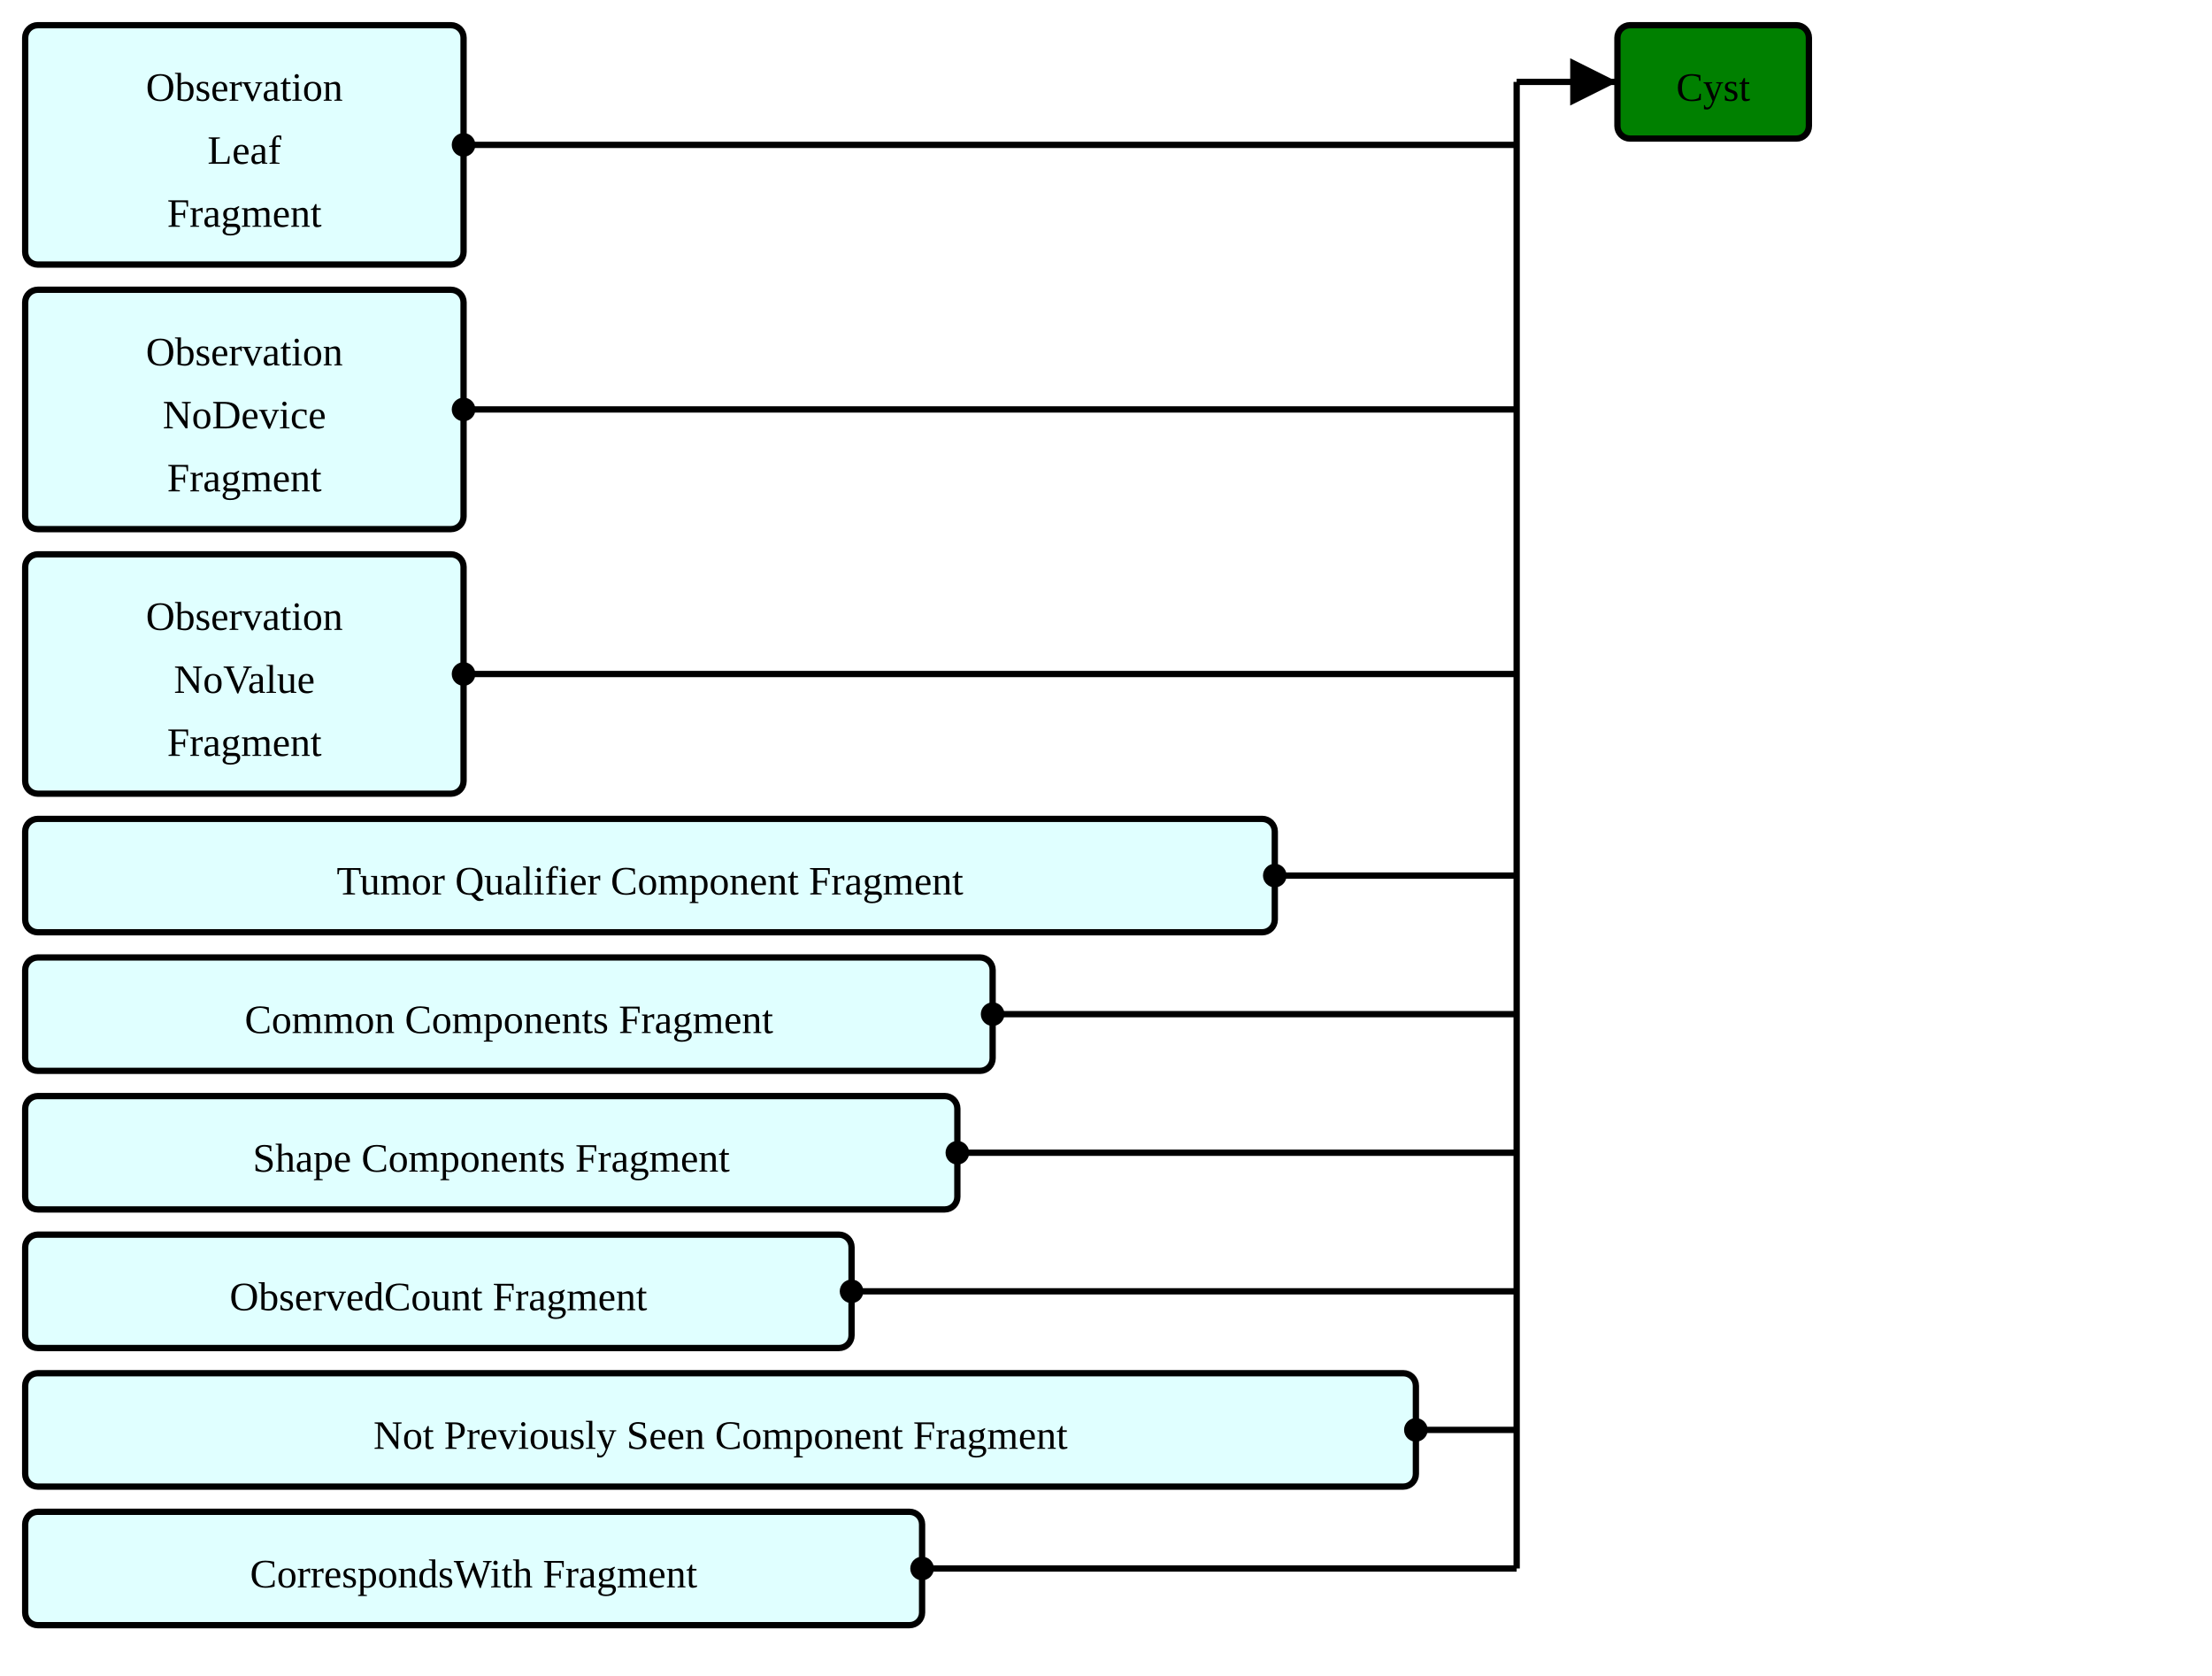
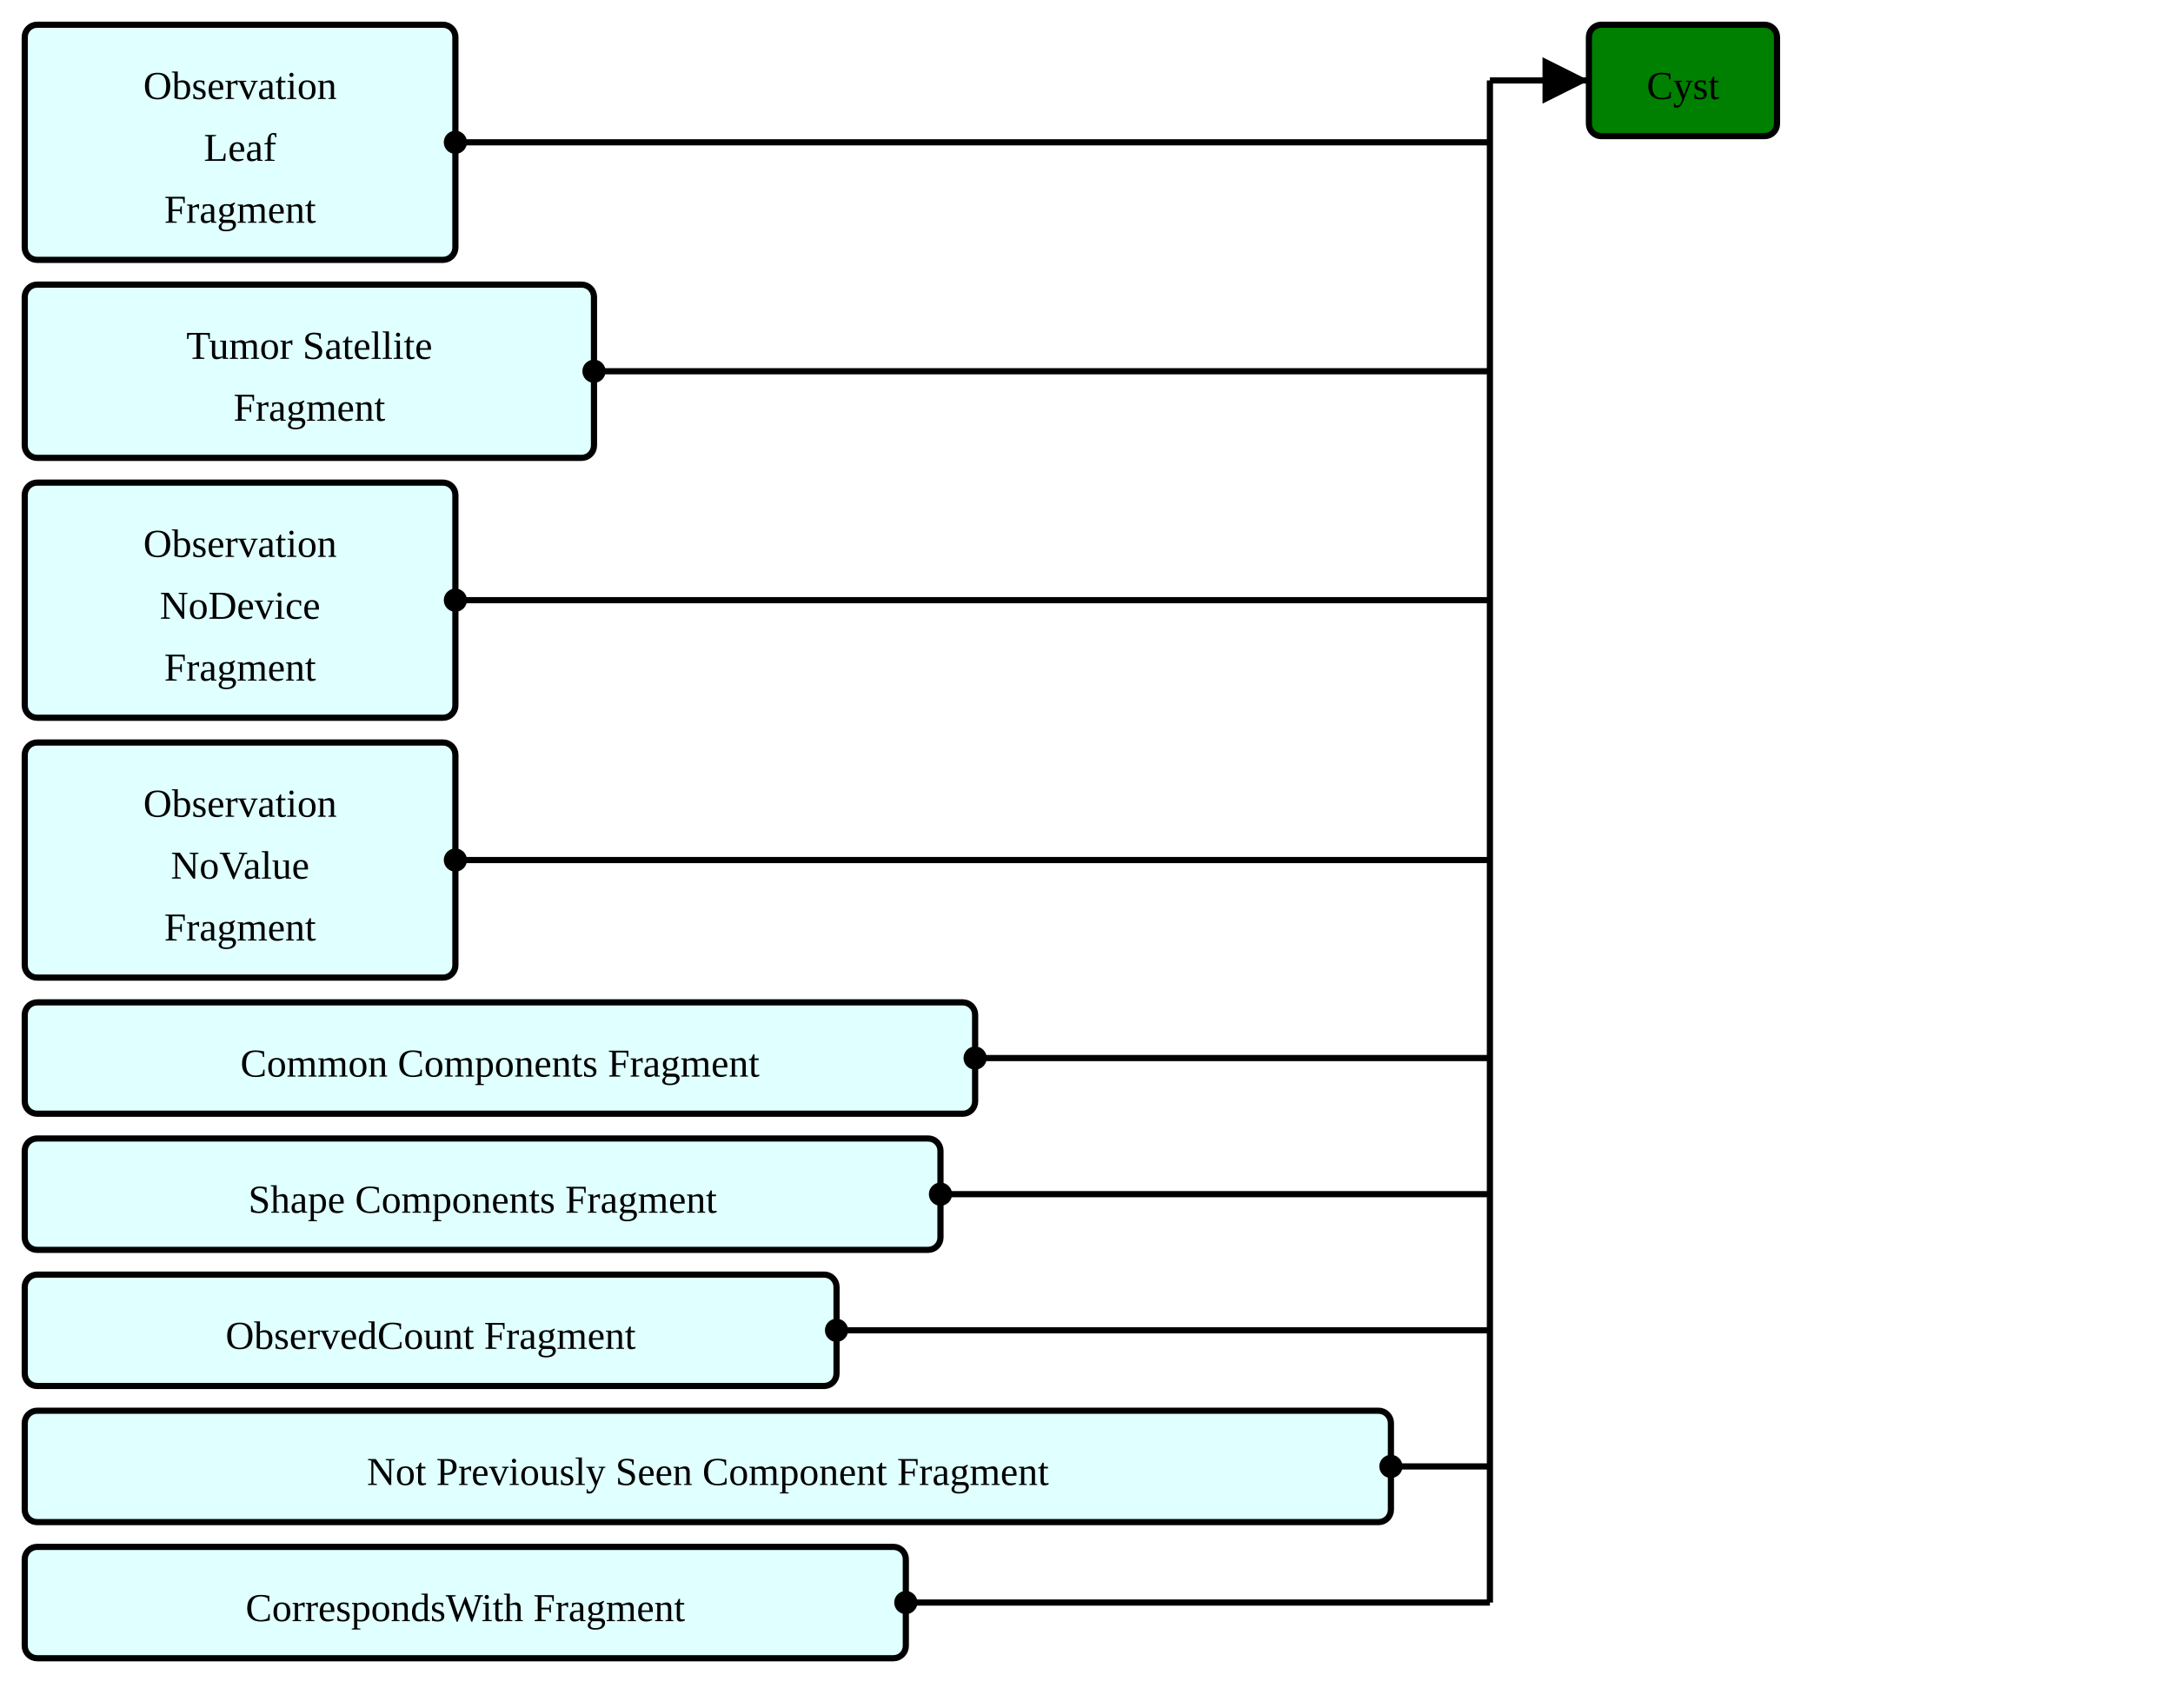
- <svg xmlns="http://www.w3.org/2000/svg" version="1.1" width="658.5" height="498.75">
+ <svg xmlns="http://www.w3.org/2000/svg" version="1.1" width="658.5" height="517.5">
  <defs>
    <marker id="arrowStart" markerWidth="3.75" markerHeight="3.75" markerUnits="px" refX="1.875" refY="1.875">
      <circle fill="Black" stroke-width="0" cx="1.875" cy="1.875" r="1.875" />
    </marker>
    <marker id="arrowEnd" markerWidth="7.5" markerHeight="7.5" markerUnits="px" refX="7.5" refY="3.75">
      <polygon fill="Black" stroke-width="0" points="0 0 7.5 3.75 0 7.5" />
    </marker>
  </defs>
  <g>
    <g transform="translate(7.5 7.5)">
      <rect fill="LightCyan" stroke="Black" stroke-width="1.875" x="0" y="0" width="130.5" height="71.25" rx="3.75" ry="3.75" />
      <a href="./StructureDefinition-ObservationLeafFragment.html" target="_top">
        <text x="65.25" y="22.5" text-anchor="middle">Observation</text>
      </a>
      <a href="./StructureDefinition-ObservationLeafFragment.html" target="_top">
        <text x="65.25" y="41.25" text-anchor="middle">Leaf</text>
      </a>
      <a href="./StructureDefinition-ObservationLeafFragment.html" target="_top">
        <text x="65.25" y="60" text-anchor="middle">Fragment</text>
      </a>
    </g>
    <g transform="translate(7.5 86.25)">
+       <rect fill="LightCyan" stroke="Black" stroke-width="1.875" x="0" y="0" width="172.5" height="52.5" rx="3.75" ry="3.75" />
+       <a href="./StructureDefinition-TumorSatelliteFragment.html" target="_top">
+         <text x="86.25" y="22.5" text-anchor="middle">Tumor Satellite</text>
+       </a>
+       <a href="./StructureDefinition-TumorSatelliteFragment.html" target="_top">
+         <text x="86.25" y="41.25" text-anchor="middle">Fragment</text>
+       </a>
+     </g>
+     <g transform="translate(7.5 146.25)">
      <rect fill="LightCyan" stroke="Black" stroke-width="1.875" x="0" y="0" width="130.5" height="71.25" rx="3.75" ry="3.75" />
      <a href="./StructureDefinition-BreastRadObservationNoDeviceFragment.html" target="_top">
        <text x="65.25" y="22.5" text-anchor="middle">Observation</text>
      </a>
      <a href="./StructureDefinition-BreastRadObservationNoDeviceFragment.html" target="_top">
        <text x="65.25" y="41.25" text-anchor="middle">NoDevice</text>
      </a>
      <a href="./StructureDefinition-BreastRadObservationNoDeviceFragment.html" target="_top">
        <text x="65.25" y="60" text-anchor="middle">Fragment</text>
      </a>
    </g>
-     <g transform="translate(7.5 165)">
+     <g transform="translate(7.5 225)">
      <rect fill="LightCyan" stroke="Black" stroke-width="1.875" x="0" y="0" width="130.5" height="71.25" rx="3.75" ry="3.75" />
      <a href="./StructureDefinition-BreastRadObservationNoValueFragment.html" target="_top">
        <text x="65.25" y="22.5" text-anchor="middle">Observation</text>
      </a>
      <a href="./StructureDefinition-BreastRadObservationNoValueFragment.html" target="_top">
        <text x="65.25" y="41.25" text-anchor="middle">NoValue</text>
      </a>
      <a href="./StructureDefinition-BreastRadObservationNoValueFragment.html" target="_top">
        <text x="65.25" y="60" text-anchor="middle">Fragment</text>
      </a>
    </g>
-     <g transform="translate(7.5 243.75)">
-       <rect fill="LightCyan" stroke="Black" stroke-width="1.875" x="0" y="0" width="372" height="33.75" rx="3.75" ry="3.75" />
-       <a href="./StructureDefinition-TumorQualifierComponentFragment.html" target="_top">
-         <text x="186" y="22.5" text-anchor="middle">Tumor Qualifier Component Fragment</text>
-       </a>
-     </g>
-     <g transform="translate(7.5 285)">
+     <g transform="translate(7.5 303.75)">
      <rect fill="LightCyan" stroke="Black" stroke-width="1.875" x="0" y="0" width="288" height="33.75" rx="3.75" ry="3.75" />
      <a href="./StructureDefinition-CommonComponentsFragment.html" target="_top">
        <text x="144" y="22.5" text-anchor="middle">Common Components Fragment</text>
      </a>
    </g>
-     <g transform="translate(7.5 326.25)">
+     <g transform="translate(7.5 345)">
      <rect fill="LightCyan" stroke="Black" stroke-width="1.875" x="0" y="0" width="277.5" height="33.75" rx="3.75" ry="3.75" />
      <a href="./StructureDefinition-ShapeComponentsFragment.html" target="_top">
        <text x="138.75" y="22.5" text-anchor="middle">Shape Components Fragment</text>
      </a>
    </g>
-     <g transform="translate(7.5 367.5)">
+     <g transform="translate(7.5 386.25)">
      <rect fill="LightCyan" stroke="Black" stroke-width="1.875" x="0" y="0" width="246" height="33.75" rx="3.75" ry="3.75" />
      <a href="./StructureDefinition-ObservedCountFragment.html" target="_top">
        <text x="123" y="22.5" text-anchor="middle">ObservedCount Fragment</text>
      </a>
    </g>
-     <g transform="translate(7.5 408.75)">
+     <g transform="translate(7.5 427.5)">
      <rect fill="LightCyan" stroke="Black" stroke-width="1.875" x="0" y="0" width="414" height="33.75" rx="3.75" ry="3.75" />
      <a href="./StructureDefinition-NotPreviouslySeenComponentFragment.html" target="_top">
        <text x="207" y="22.5" text-anchor="middle">Not Previously Seen Component Fragment</text>
      </a>
    </g>
-     <g transform="translate(7.5 450)">
+     <g transform="translate(7.5 468.75)">
      <rect fill="LightCyan" stroke="Black" stroke-width="1.875" x="0" y="0" width="267" height="33.75" rx="3.75" ry="3.75" />
      <a href="./StructureDefinition-CorrespondsWithFragment.html" target="_top">
        <text x="133.5" y="22.5" text-anchor="middle">CorrespondsWith Fragment</text>
      </a>
    </g>
    <line stroke="Black" stroke-width="1.875" marker-end="url(#arrowEnd)" x1="451.5" y1="24.375" x2="481.5" y2="24.375" />
    <line stroke="Black" stroke-width="1.875" marker-start="url(#arrowStart)" x1="138" y1="43.125" x2="451.5" y2="43.125" />
-     <line stroke="Black" stroke-width="1.875" marker-start="url(#arrowStart)" x1="138" y1="121.875" x2="451.5" y2="121.875" />
-     <line stroke="Black" stroke-width="1.875" marker-start="url(#arrowStart)" x1="138" y1="200.625" x2="451.5" y2="200.625" />
-     <line stroke="Black" stroke-width="1.875" marker-start="url(#arrowStart)" x1="379.5" y1="260.625" x2="451.5" y2="260.625" />
-     <line stroke="Black" stroke-width="1.875" marker-start="url(#arrowStart)" x1="295.5" y1="301.875" x2="451.5" y2="301.875" />
-     <line stroke="Black" stroke-width="1.875" marker-start="url(#arrowStart)" x1="285" y1="343.125" x2="451.5" y2="343.125" />
-     <line stroke="Black" stroke-width="1.875" marker-start="url(#arrowStart)" x1="253.5" y1="384.375" x2="451.5" y2="384.375" />
-     <line stroke="Black" stroke-width="1.875" marker-start="url(#arrowStart)" x1="421.5" y1="425.625" x2="451.5" y2="425.625" />
-     <line stroke="Black" stroke-width="1.875" marker-start="url(#arrowStart)" x1="274.5" y1="466.875" x2="451.5" y2="466.875" />
-     <line stroke="Black" stroke-width="1.875" x1="451.5" y1="24.375" x2="451.5" y2="466.875" />
+     <line stroke="Black" stroke-width="1.875" marker-start="url(#arrowStart)" x1="180" y1="112.5" x2="451.5" y2="112.5" />
+     <line stroke="Black" stroke-width="1.875" marker-start="url(#arrowStart)" x1="138" y1="181.875" x2="451.5" y2="181.875" />
+     <line stroke="Black" stroke-width="1.875" marker-start="url(#arrowStart)" x1="138" y1="260.625" x2="451.5" y2="260.625" />
+     <line stroke="Black" stroke-width="1.875" marker-start="url(#arrowStart)" x1="295.5" y1="320.625" x2="451.5" y2="320.625" />
+     <line stroke="Black" stroke-width="1.875" marker-start="url(#arrowStart)" x1="285" y1="361.875" x2="451.5" y2="361.875" />
+     <line stroke="Black" stroke-width="1.875" marker-start="url(#arrowStart)" x1="253.5" y1="403.125" x2="451.5" y2="403.125" />
+     <line stroke="Black" stroke-width="1.875" marker-start="url(#arrowStart)" x1="421.5" y1="444.375" x2="451.5" y2="444.375" />
+     <line stroke="Black" stroke-width="1.875" marker-start="url(#arrowStart)" x1="274.5" y1="485.625" x2="451.5" y2="485.625" />
+     <line stroke="Black" stroke-width="1.875" x1="451.5" y1="24.375" x2="451.5" y2="485.625" />
  </g>
  <g>
    <g transform="translate(481.5 7.5)">
      <rect fill="Green" stroke="Black" stroke-width="1.875" x="0" y="0" width="57" height="33.75" rx="3.75" ry="3.75" />
      <text x="28.5" y="22.5" text-anchor="middle">Cyst</text>
    </g>
  </g>
</svg>
